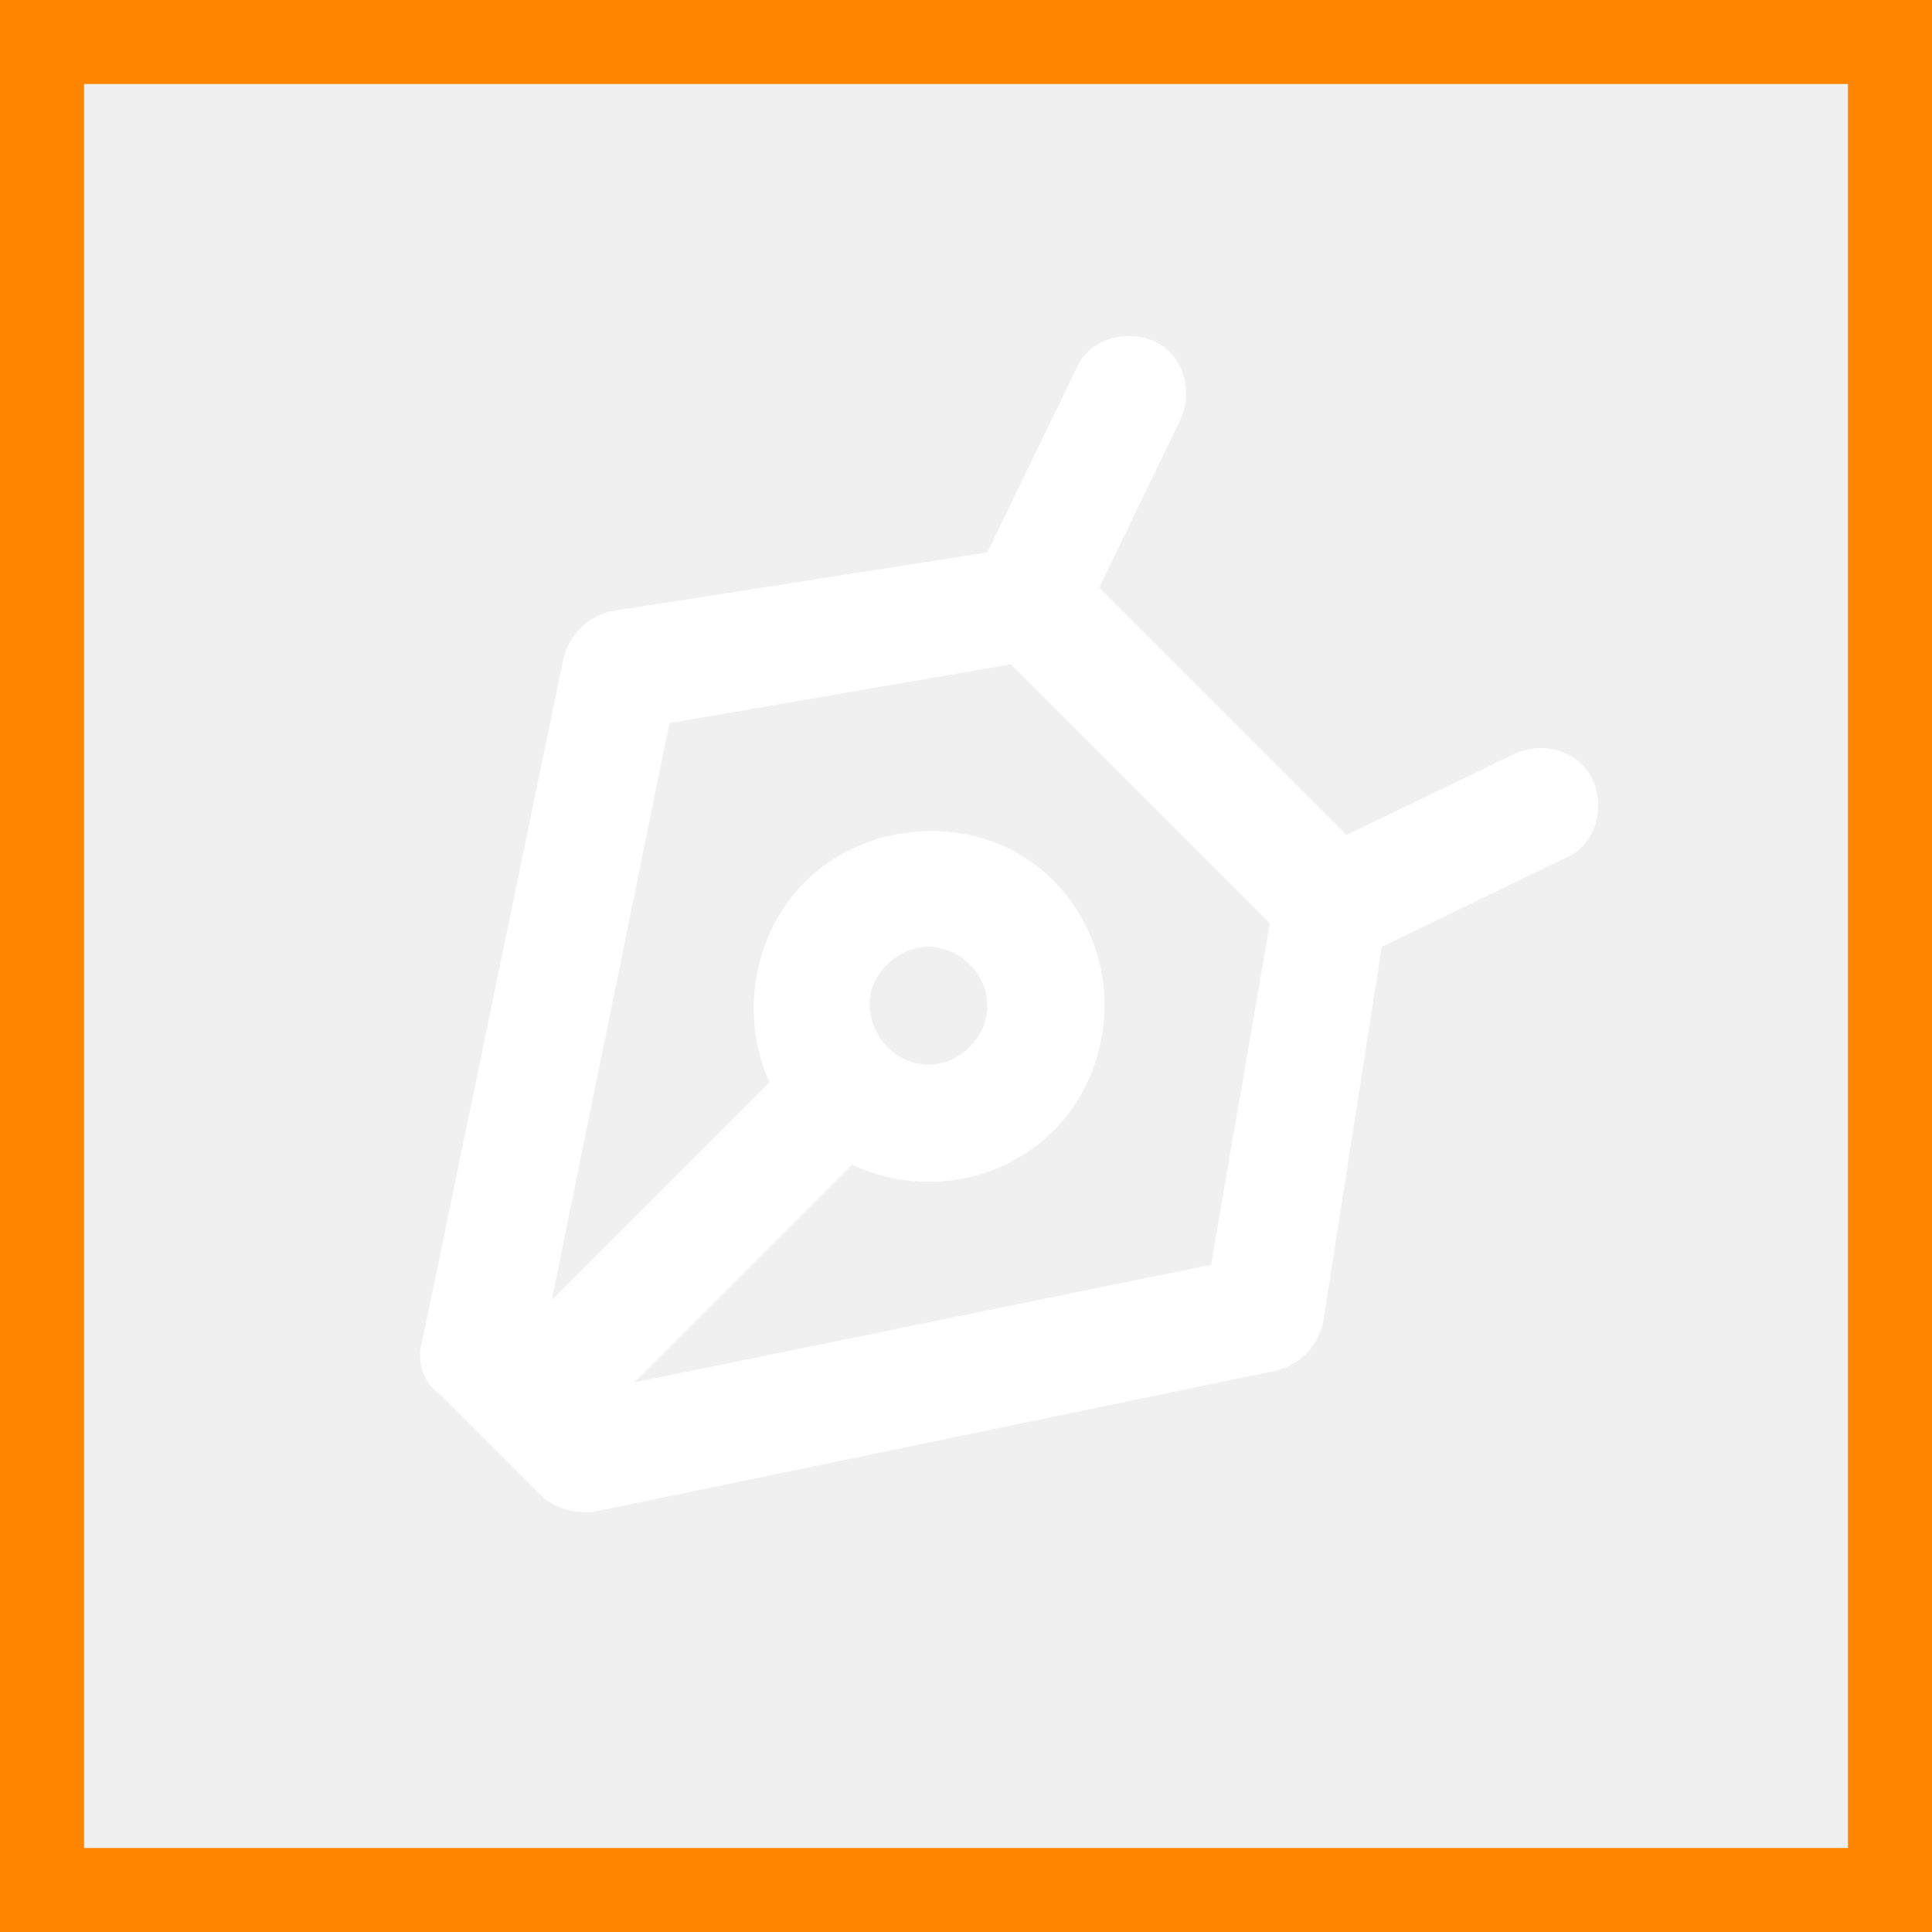
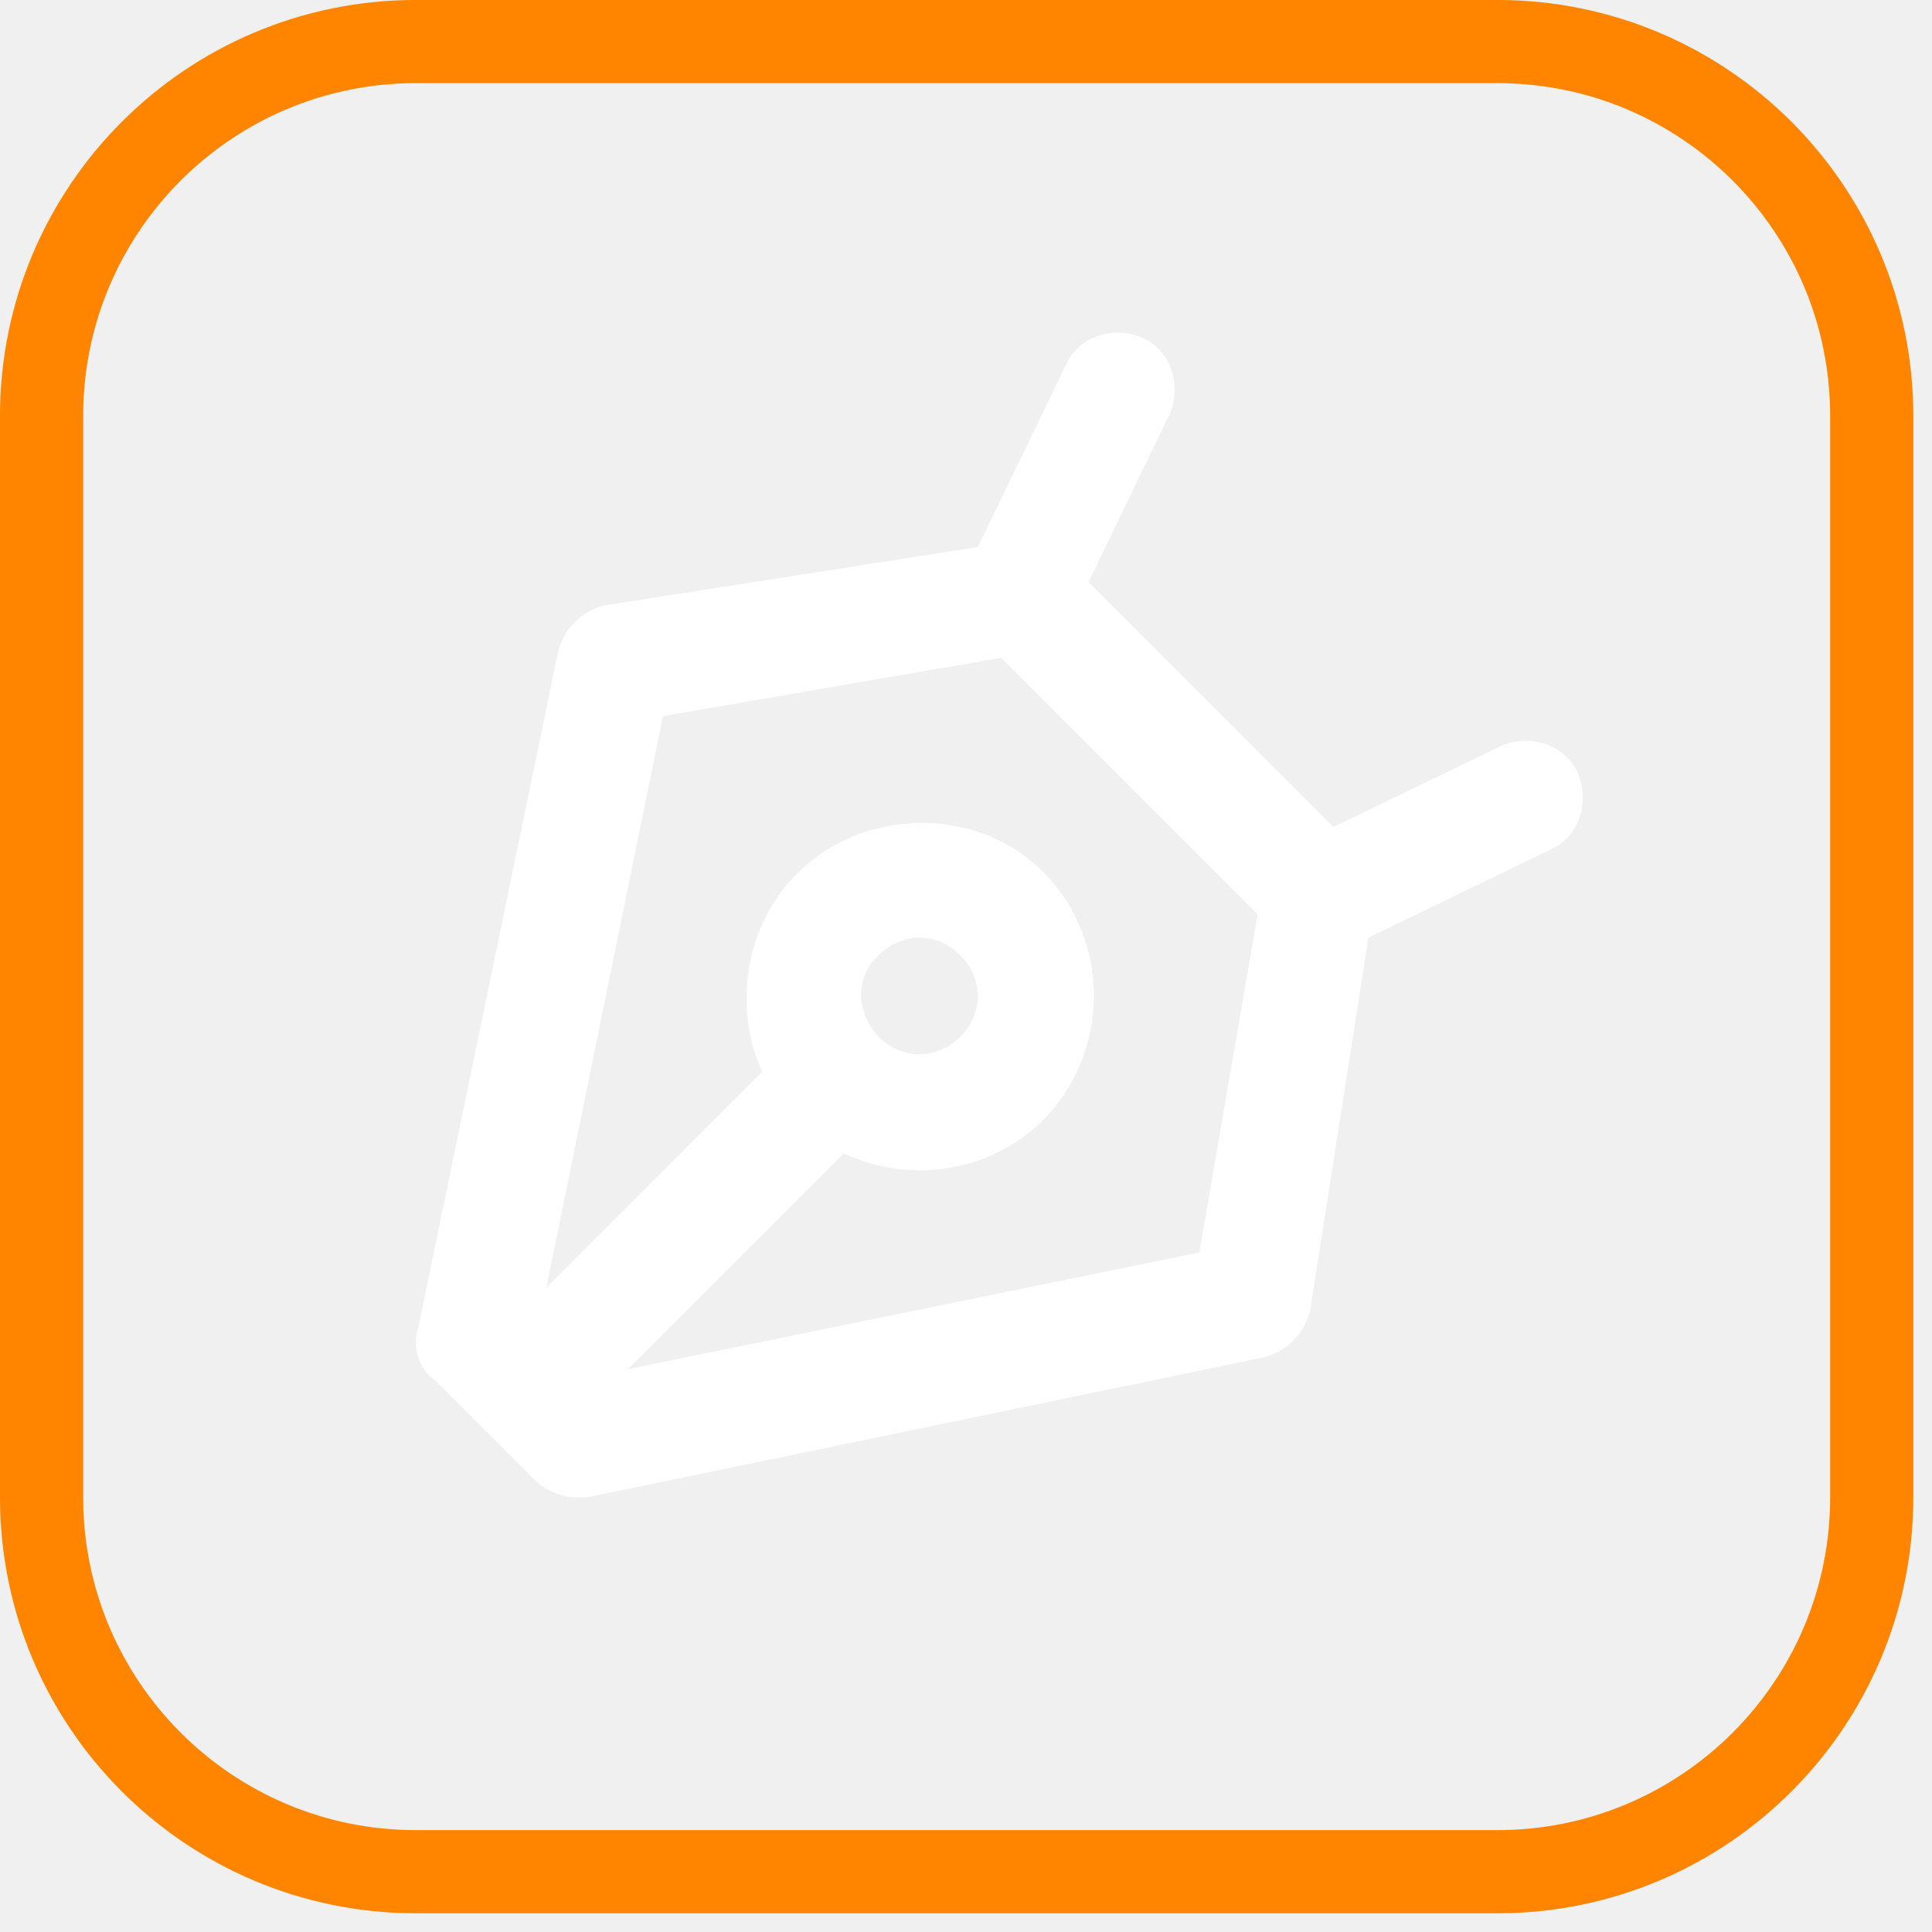
- <svg xmlns="http://www.w3.org/2000/svg" width="46" height="46" viewBox="0 0 46 46" fill="none">
-   <path d="M37.945 18.62C37.665 17.919 36.824 17.639 36.123 17.919L32.058 19.881L29.115 16.938L26.171 13.994L28.134 9.93C28.414 9.229 28.134 8.388 27.433 8.107C26.732 7.827 25.891 8.107 25.611 8.808L23.508 13.153L14.538 14.555C13.977 14.695 13.557 15.116 13.416 15.676L10.053 31.935C9.912 32.356 10.053 32.916 10.473 33.197L12.856 35.58C13.136 35.86 13.557 36 13.837 36H14.117L30.376 32.636C30.937 32.496 31.357 32.075 31.498 31.515L32.899 22.544L37.244 20.442C37.945 20.162 38.225 19.32 37.945 18.62ZM28.834 30.113L15.098 32.916L20.285 27.73C22.387 28.712 24.91 27.87 25.891 25.768C26.872 23.666 26.031 21.143 23.929 20.162C22.387 19.461 20.425 19.741 19.163 21.003C17.902 22.264 17.621 24.226 18.322 25.768L13.136 30.954L15.939 17.218L24.069 15.816L27.152 18.9L30.236 21.984L28.834 30.113ZM20.705 23.946C20.705 23.525 20.845 23.245 21.125 22.965C21.686 22.404 22.527 22.404 23.088 22.965C23.648 23.525 23.648 24.366 23.088 24.927C22.527 25.488 21.686 25.488 21.125 24.927C20.845 24.647 20.705 24.226 20.705 23.946Z" fill="white" />
-   <rect x="1" y="1" width="44" height="44" stroke="#FF8500" stroke-width="2" />
+ <svg xmlns="http://www.w3.org/2000/svg" width="68" height="68" viewBox="0 0 68 68" fill="none">
+   <path d="M55.55 27.258C55.14 26.232 53.909 25.822 52.883 26.232L46.932 29.105L42.623 24.796L38.314 20.486L41.186 14.536C41.597 13.51 41.186 12.279 40.16 11.868C39.135 11.458 37.903 11.868 37.493 12.894L34.415 19.255L21.282 21.307C20.462 21.512 19.846 22.128 19.641 22.949L14.716 46.752C14.511 47.367 14.716 48.188 15.332 48.598L18.82 52.087C19.23 52.497 19.846 52.702 20.256 52.702H20.667L44.47 47.778C45.29 47.572 45.906 46.957 46.111 46.136L48.163 33.003L54.524 29.925C55.55 29.515 55.961 28.284 55.55 27.258ZM42.212 44.084L22.103 48.188L29.695 40.596C32.773 42.032 36.467 40.801 37.903 37.723C39.34 34.645 38.108 30.951 35.031 29.515C32.773 28.489 29.901 28.899 28.054 30.746C26.207 32.593 25.797 35.466 26.823 37.723L19.23 45.315L23.334 25.206L35.236 23.154L39.75 27.668L44.264 32.183L42.212 44.084ZM30.311 35.055C30.311 34.44 30.516 34.029 30.927 33.619C31.747 32.798 32.979 32.798 33.799 33.619C34.62 34.44 34.62 35.671 33.799 36.492C32.979 37.312 31.747 37.312 30.927 36.492C30.516 36.081 30.311 35.466 30.311 35.055Z" fill="white" />
+   <rect x="1.464" y="1.463" width="64.415" height="64.415" rx="13.176" stroke="#FF8500" stroke-width="2.928" />
</svg>
